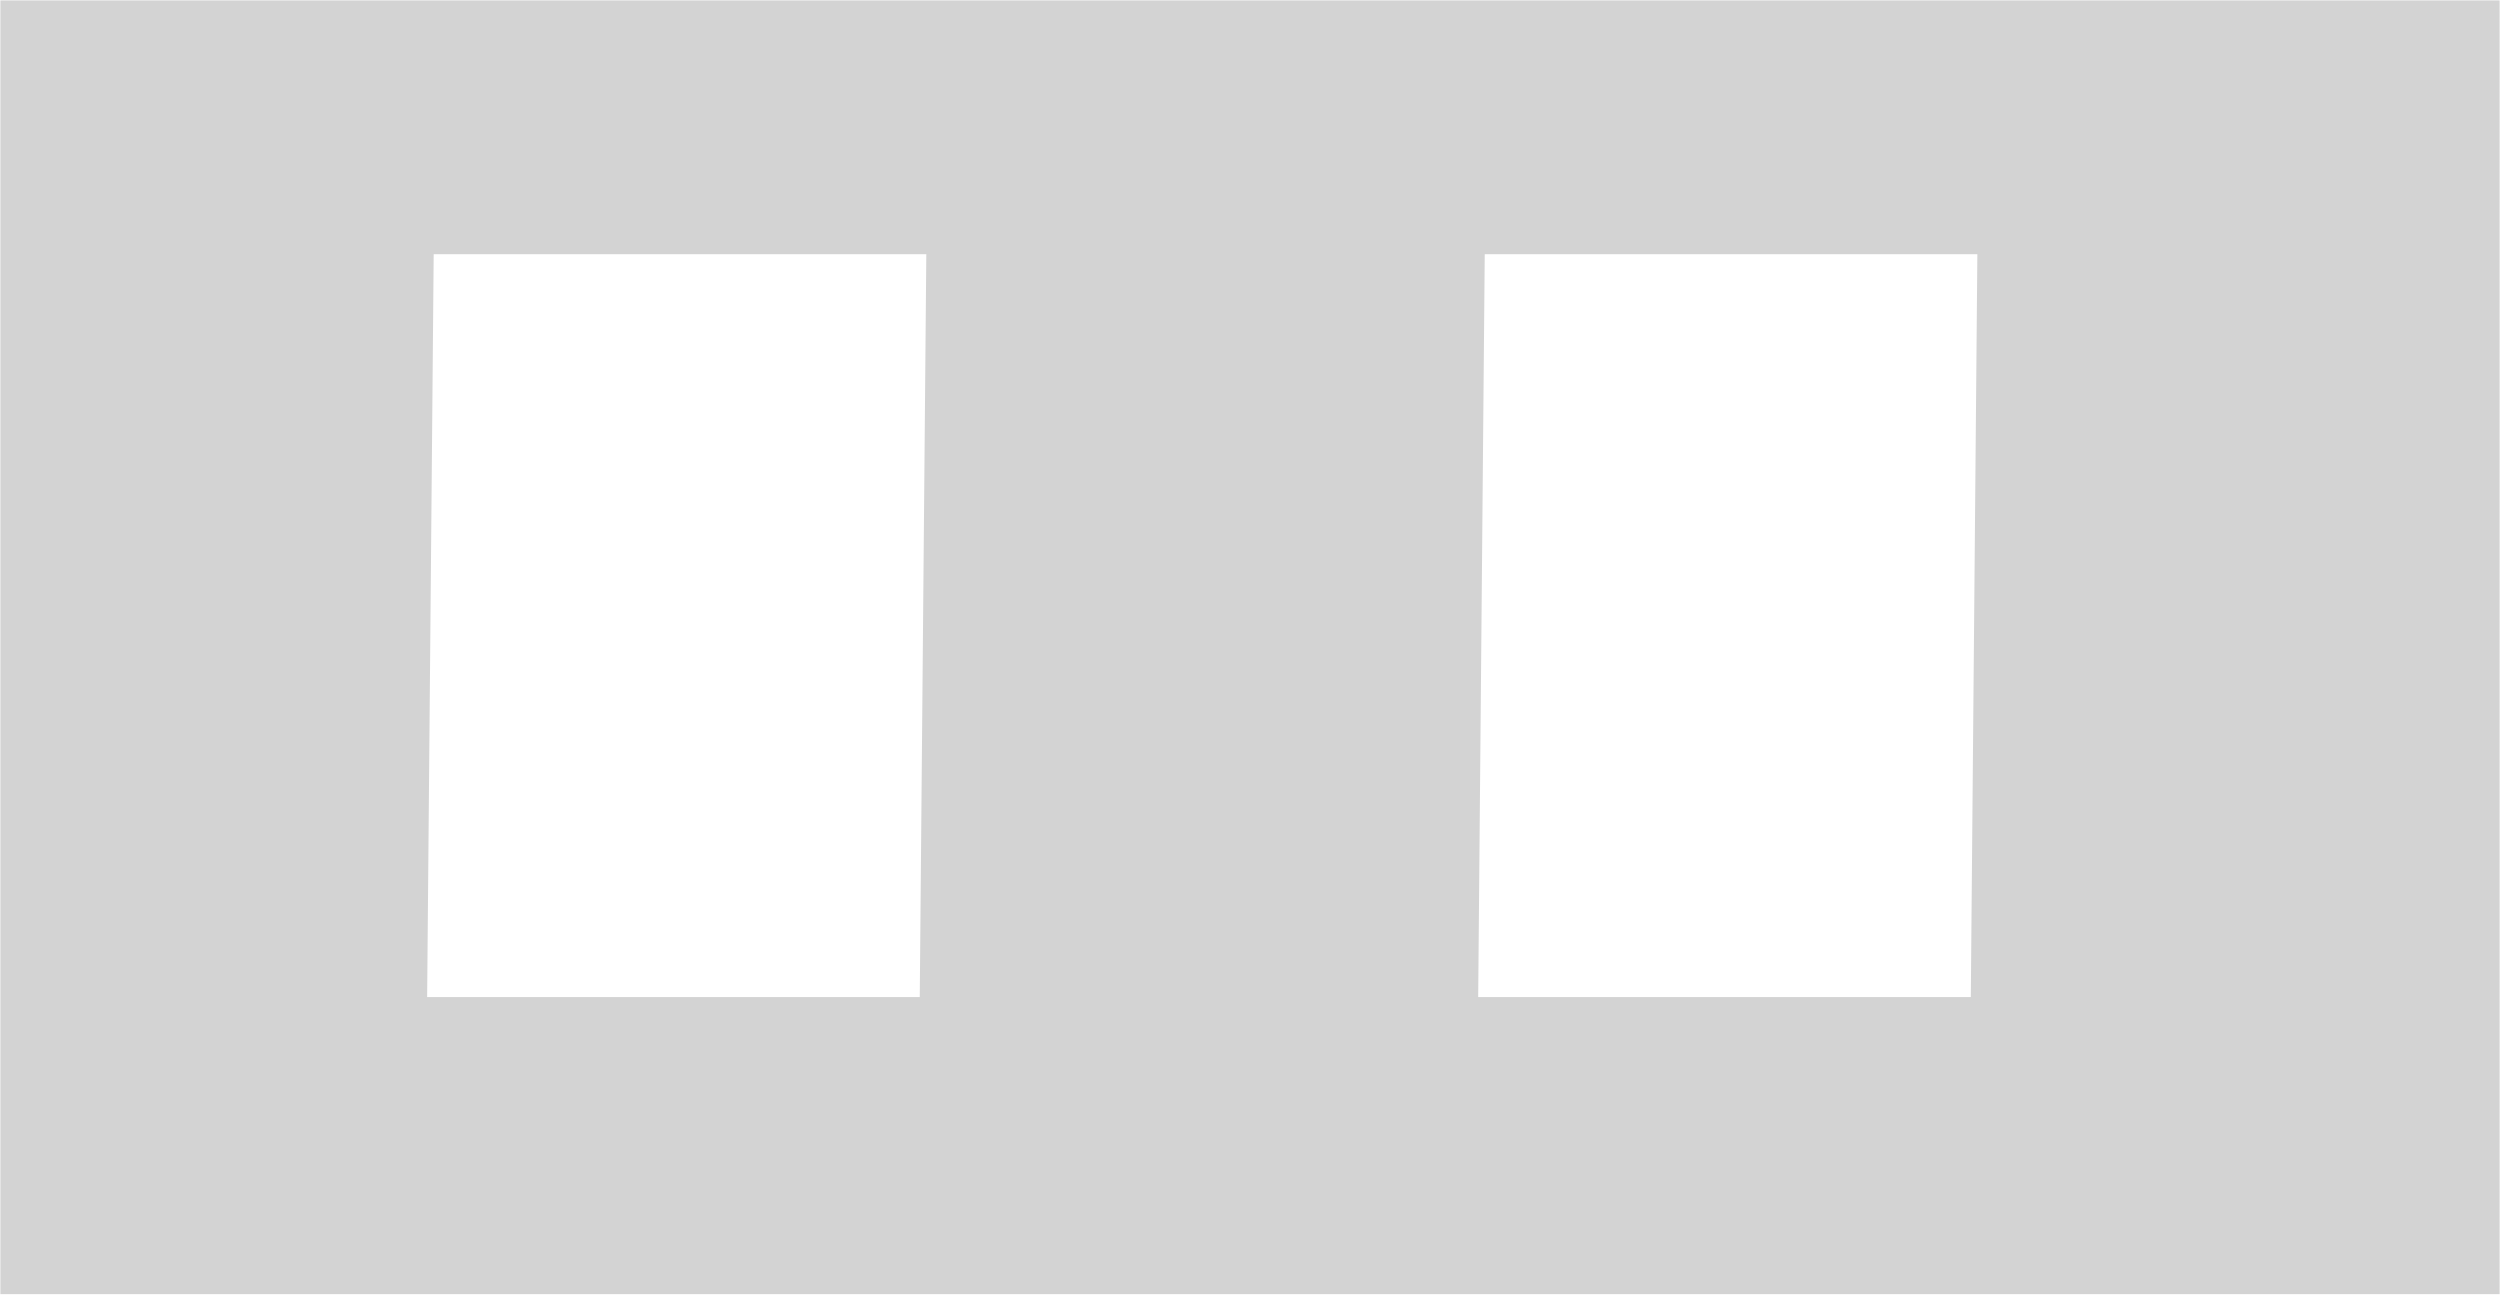
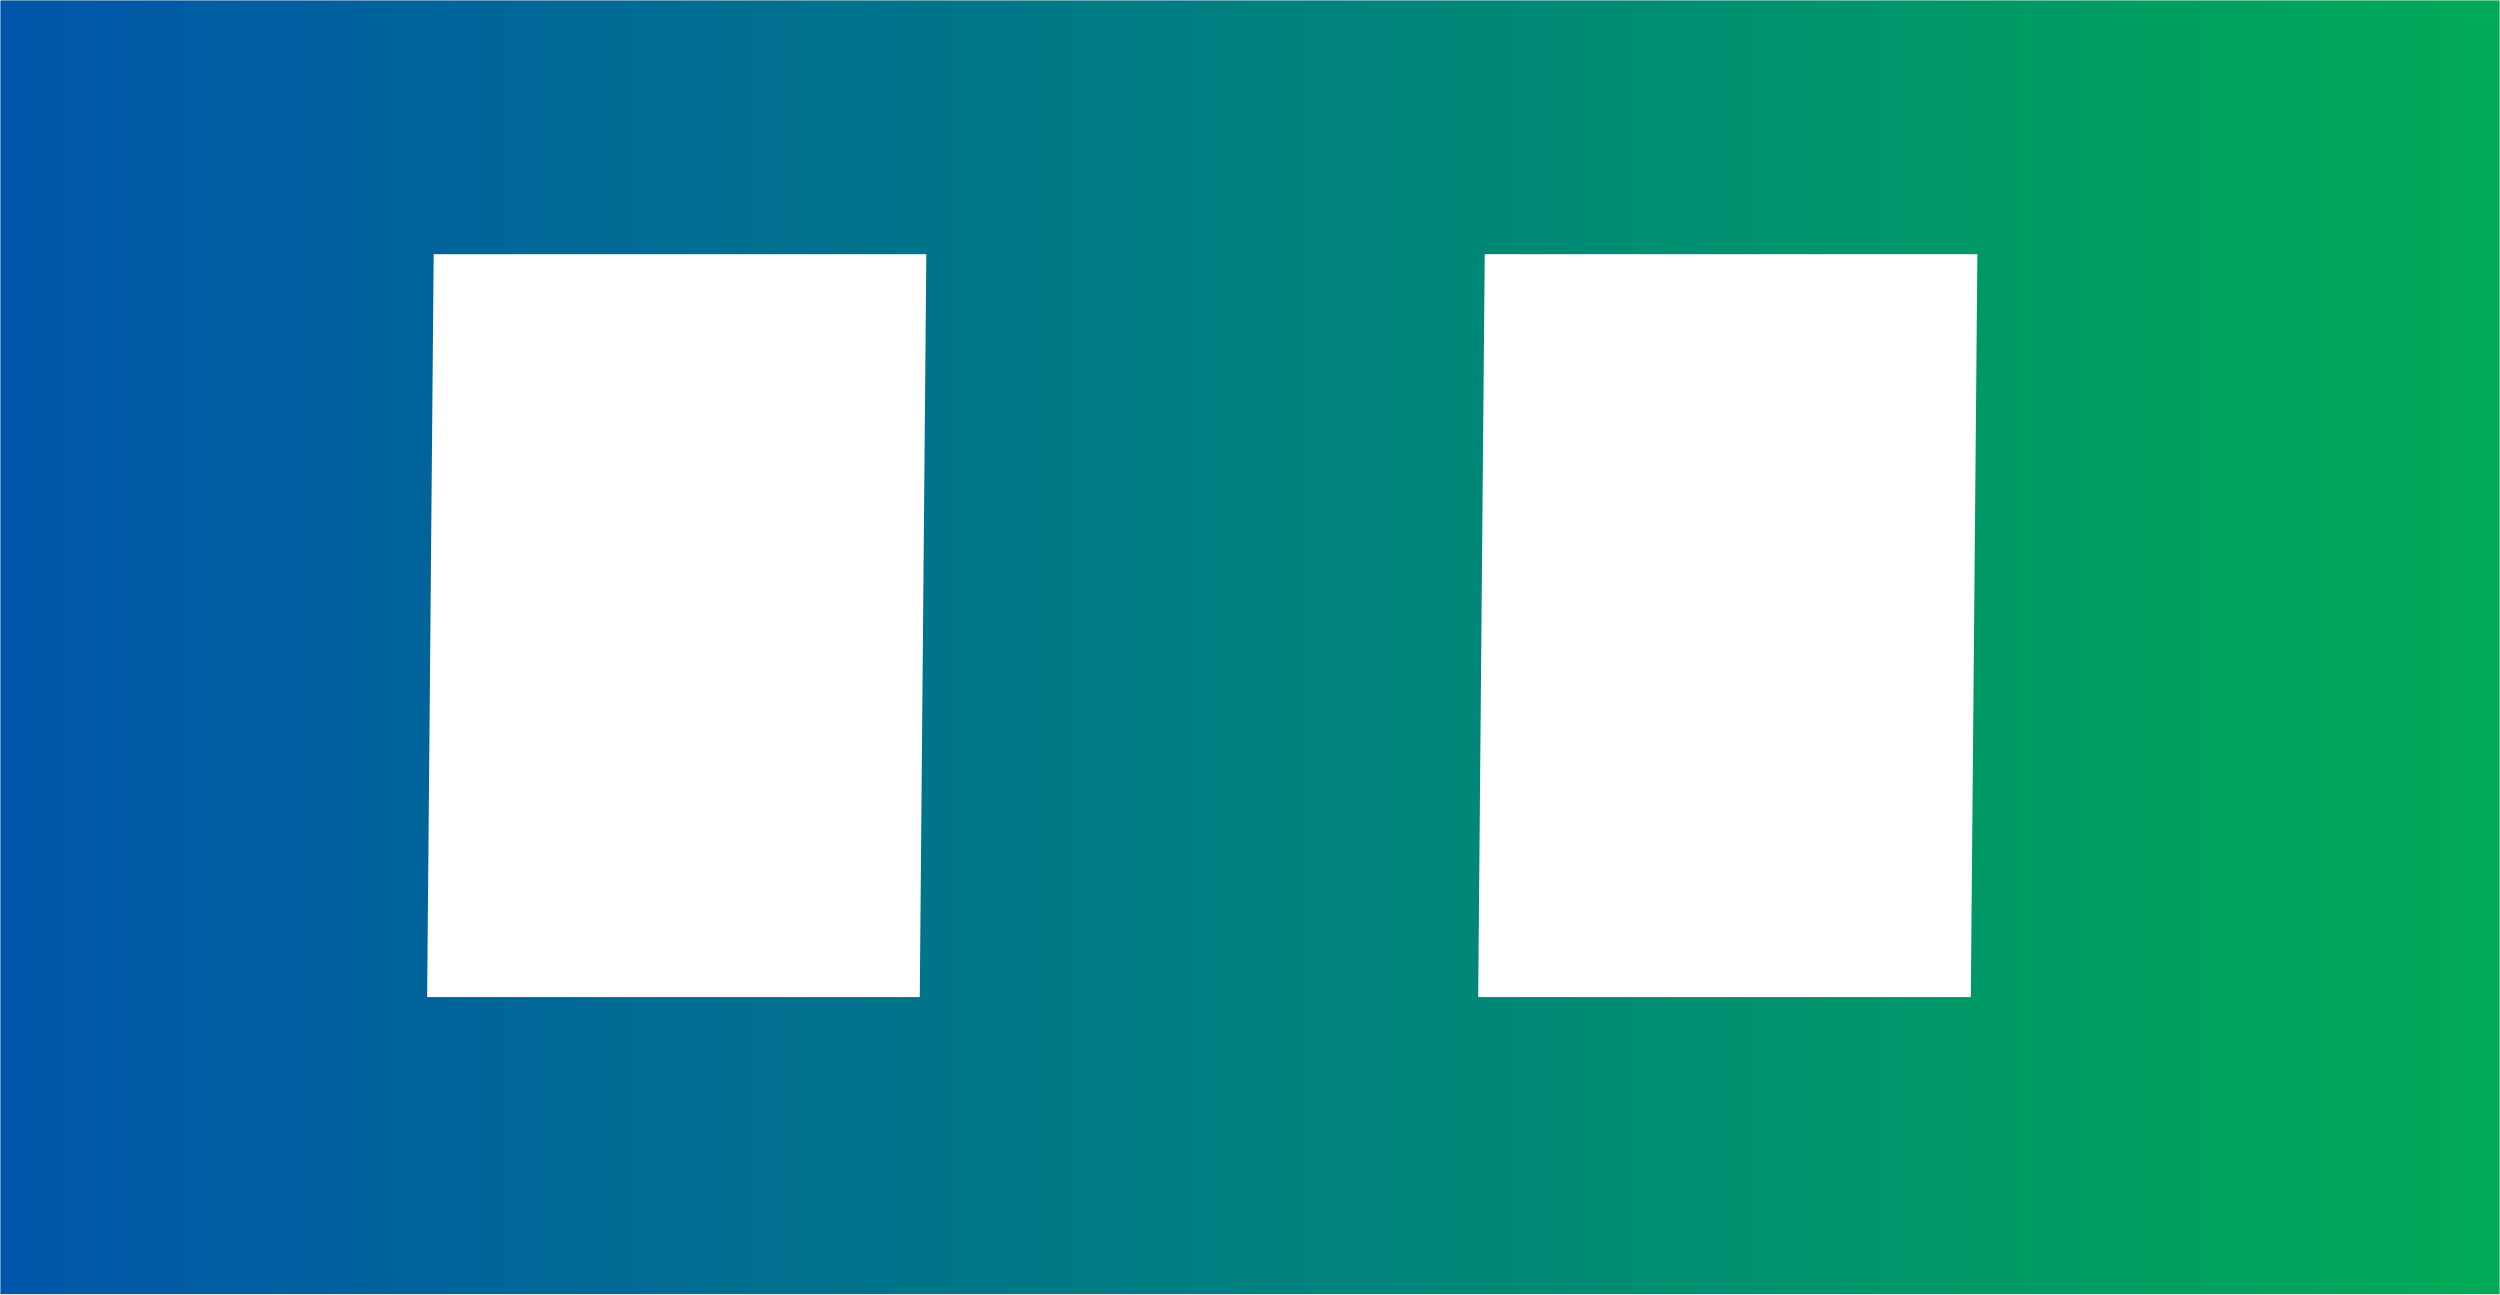
<svg xmlns="http://www.w3.org/2000/svg" width="3561.618" height="1844.26" viewBox="0 0 3561.619 1844.26">
  <defs>
    <linearGradient id="linear" x1="0%" y1="0%" x2="100%" y2="0%">
      <stop offset="0%" stop-color="#05a" />
      <stop offset="100%" stop-color="#0a5" />
    </linearGradient>
  </defs>
-   <path fill="#d3d3d3" stroke="url(#b)" stroke-width="1.124" d="M-1440.428-272.51V1570.626H2120.067V-272.51h-3560.494zM-823.136 89.107h701.806l-9.327 1058.26h-701.806L-823.136 89.107zm1497.372 0h701.806l-9.327 1058.26H664.909l9.327-1058.26z" transform="translate(1440.99 273.072)" />
+   <path fill="url(#linear)" stroke="url(#b)" stroke-width="1.124" d="M-1440.428-272.51V1570.626H2120.067V-272.51h-3560.494zM-823.136 89.107h701.806l-9.327 1058.26h-701.806L-823.136 89.107zm1497.372 0h701.806l-9.327 1058.26H664.909l9.327-1058.26z" transform="translate(1440.99 273.072)" />
</svg>
